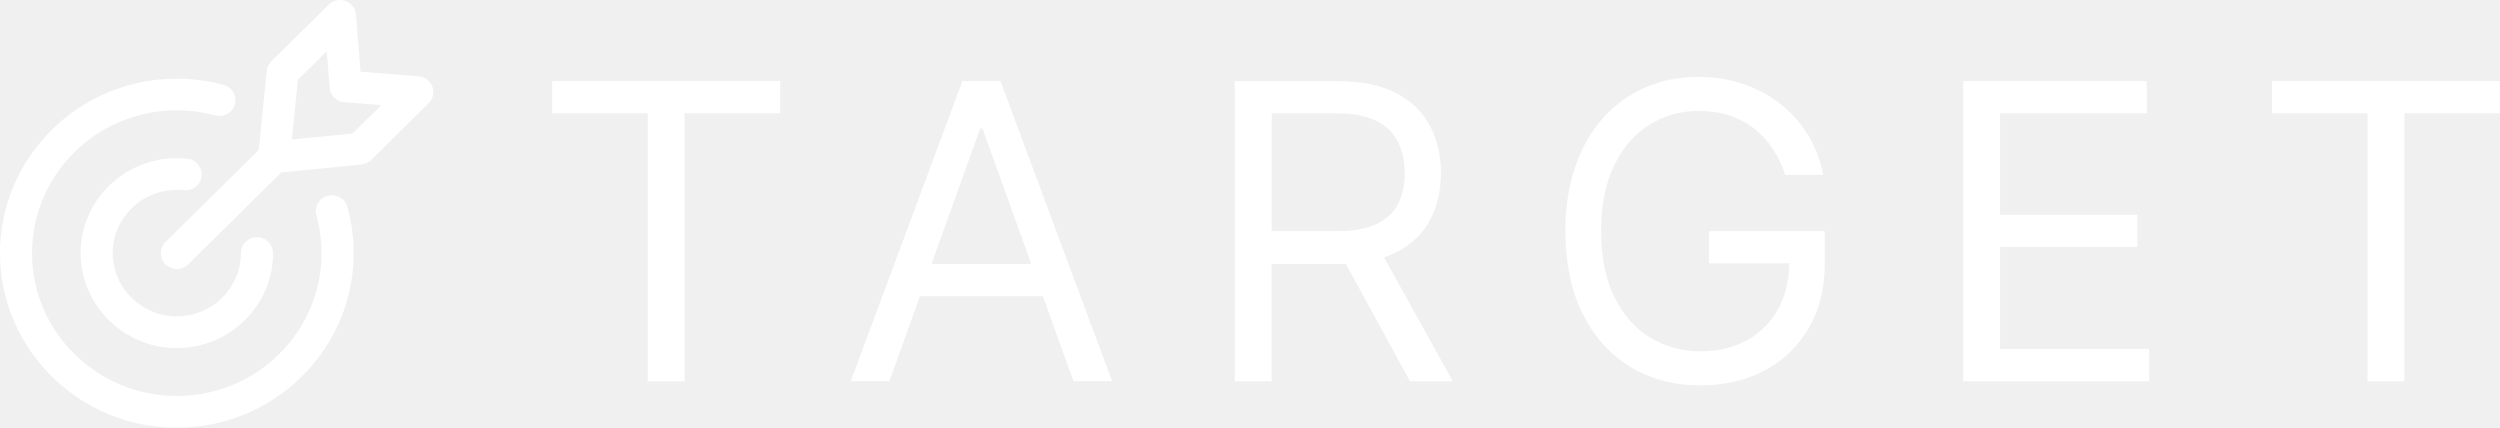
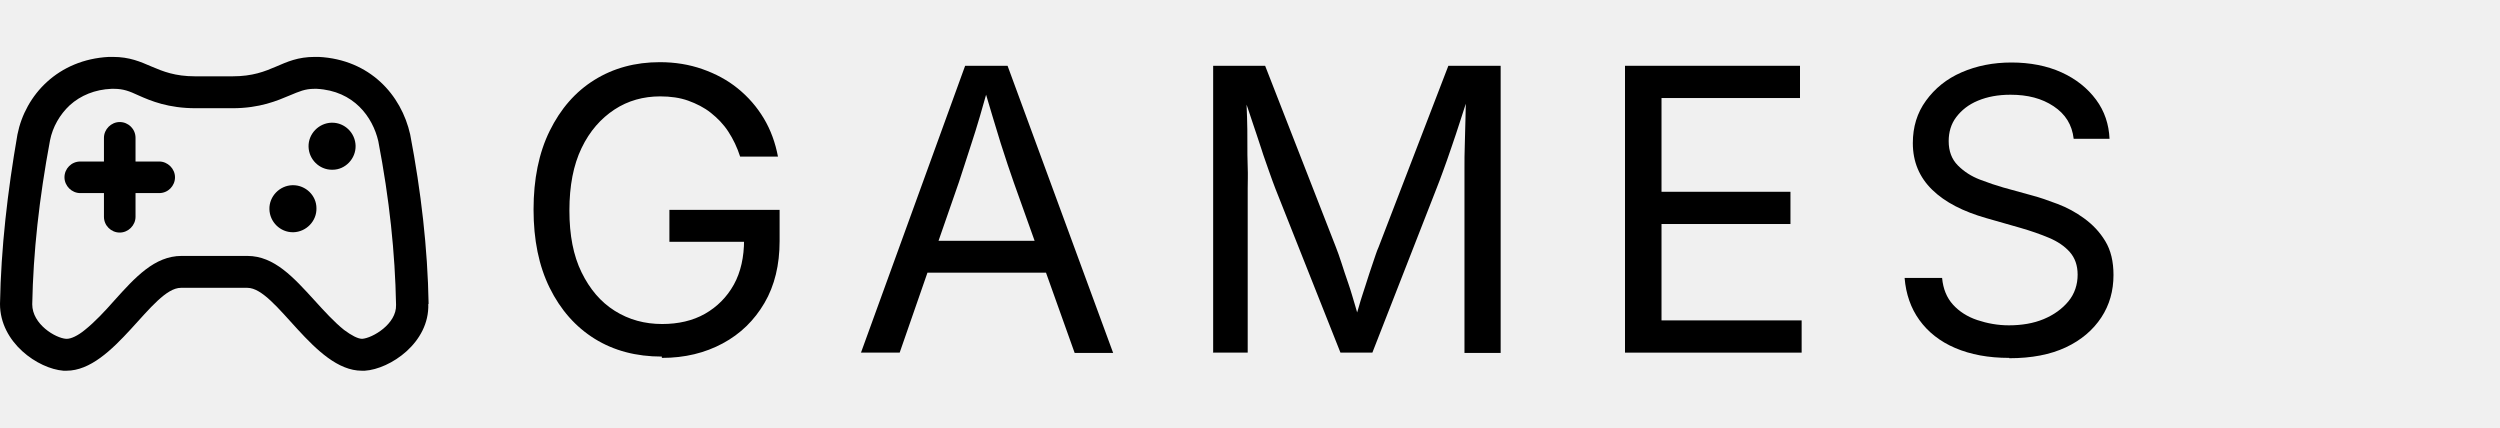
- <svg xmlns="http://www.w3.org/2000/svg" width="76" height="13" viewBox="0 0 76 13" fill="none">
-   <g clip-path="url(#clip0_1_320)">
-     <path d="M16.784 3.445H19.692V11.59H20.811V3.445H23.718V2.464H16.784V3.445Z" fill="white" />
-     <path d="M29.257 2.464L25.863 11.588H27.037L27.966 9.004H31.704L32.634 11.588H33.808L30.414 2.464H29.258H29.257ZM28.317 8.025L29.798 3.907H29.869L31.35 8.025H28.316H28.317Z" fill="white" />
-     <path d="M42.445 7.671C42.905 7.434 43.248 7.109 43.469 6.693C43.693 6.277 43.804 5.801 43.804 5.263C43.804 4.726 43.693 4.246 43.469 3.825C43.246 3.402 42.903 3.07 42.44 2.829C41.977 2.587 41.385 2.466 40.662 2.466H37.538V11.59H38.657V8.025H40.678C40.758 8.025 40.837 8.023 40.913 8.02L42.863 11.59H44.164L42.076 7.826C42.207 7.781 42.331 7.73 42.445 7.671ZM38.659 3.445H40.627C41.127 3.445 41.528 3.521 41.833 3.67C42.136 3.82 42.357 4.032 42.495 4.305C42.633 4.578 42.703 4.898 42.703 5.263C42.703 5.628 42.635 5.942 42.499 6.205C42.362 6.468 42.142 6.67 41.839 6.813C41.536 6.956 41.138 7.027 40.645 7.027H38.659V3.445Z" fill="white" />
-     <path d="M51.961 8.006H54.397C54.387 8.534 54.275 8.996 54.057 9.39C53.831 9.801 53.514 10.12 53.11 10.344C52.705 10.567 52.237 10.681 51.707 10.681C51.136 10.681 50.622 10.541 50.164 10.262C49.706 9.982 49.344 9.571 49.076 9.027C48.808 8.483 48.675 7.817 48.675 7.027C48.675 6.236 48.807 5.57 49.073 5.026C49.338 4.482 49.694 4.071 50.142 3.792C50.59 3.513 51.088 3.373 51.636 3.373C51.971 3.373 52.277 3.417 52.557 3.506C52.837 3.595 53.088 3.725 53.308 3.894C53.529 4.063 53.721 4.267 53.881 4.507C54.042 4.747 54.172 5.017 54.27 5.316H55.426C55.341 4.874 55.188 4.469 54.965 4.106C54.742 3.743 54.465 3.429 54.132 3.166C53.799 2.903 53.421 2.699 53 2.556C52.577 2.411 52.122 2.339 51.634 2.339C51.041 2.339 50.498 2.447 50.004 2.664C49.511 2.881 49.083 3.194 48.722 3.6C48.36 4.006 48.081 4.499 47.884 5.077C47.688 5.656 47.588 6.305 47.588 7.027C47.588 7.99 47.759 8.822 48.104 9.522C48.449 10.222 48.93 10.763 49.548 11.144C50.165 11.524 50.885 11.715 51.702 11.715C52.437 11.715 53.088 11.562 53.654 11.258C54.22 10.954 54.667 10.523 54.99 9.967C55.313 9.412 55.474 8.759 55.474 8.006V7.027H51.954V8.006H51.961Z" fill="white" />
-     <path d="M60.803 7.508H64.973V6.527H60.803V3.445H65.263V2.464H59.682V11.59H65.334V10.608H60.803V7.508Z" fill="white" />
-     <path d="M69.068 2.464V3.445H71.973V11.59H73.094V3.445H76V2.464H69.068Z" fill="white" />
-     <path d="M5.375 5.771C5.447 5.771 5.519 5.774 5.59 5.783C5.858 5.812 6.098 5.621 6.128 5.357C6.158 5.092 5.965 4.855 5.697 4.826C5.59 4.814 5.482 4.808 5.375 4.808C3.763 4.808 2.451 6.103 2.451 7.694C2.451 9.285 3.763 10.581 5.375 10.581C6.987 10.581 8.3 9.285 8.3 7.694C8.3 7.428 8.081 7.213 7.812 7.213C7.542 7.213 7.324 7.428 7.324 7.694C7.324 8.754 6.449 9.617 5.375 9.617C4.301 9.617 3.427 8.754 3.427 7.694C3.427 6.634 4.301 5.771 5.375 5.771Z" fill="white" />
-     <path d="M9.96 5.953C9.7 6.024 9.547 6.289 9.618 6.545C9.722 6.918 9.775 7.305 9.775 7.696C9.775 10.091 7.802 12.038 5.375 12.038C2.949 12.038 0.974 10.091 0.974 7.696C0.974 5.301 2.947 3.353 5.374 3.353C5.77 3.353 6.161 3.406 6.539 3.508C6.799 3.578 7.067 3.427 7.139 3.171C7.151 3.128 7.156 3.085 7.156 3.044C7.156 2.832 7.014 2.64 6.798 2.581C6.336 2.456 5.857 2.392 5.374 2.392C2.411 2.39 0 4.77 0 7.696C0 10.622 2.411 13.002 5.375 13.002C8.34 13.002 10.751 10.622 10.751 7.696C10.751 7.219 10.686 6.747 10.559 6.29C10.488 6.034 10.22 5.883 9.96 5.953Z" fill="white" />
-     <path d="M12.723 2.319L10.961 2.183L10.822 0.444C10.807 0.256 10.684 0.095 10.506 0.03C10.328 -0.036 10.128 0.008 9.993 0.141L8.248 1.864C8.168 1.943 8.118 2.046 8.108 2.157L7.865 4.56L5.032 7.356C4.843 7.543 4.843 7.849 5.032 8.036C5.127 8.13 5.252 8.177 5.377 8.177C5.502 8.177 5.627 8.13 5.722 8.036L8.554 5.24L10.989 5C11.101 4.989 11.205 4.941 11.285 4.862L13.03 3.139C13.165 3.006 13.209 2.809 13.144 2.633C13.077 2.457 12.914 2.336 12.724 2.321L12.723 2.319ZM10.716 4.06L8.874 4.241L9.057 2.423L9.933 1.558L10.021 2.666C10.04 2.901 10.23 3.089 10.469 3.108L11.592 3.195L10.717 4.058L10.716 4.06Z" fill="white" />
+ <svg xmlns="http://www.w3.org/2000/svg" id="Layer_1" version="1.1" viewBox="0 0 76 13">
+   <g id="b">
+     <path d="M8.91,5.63h-.02c-.39.01-.71.34-.7.73.01.39.33.7.71.7,0,0,.01,0,.02,0,.39-.01.71-.34.7-.73,0-.39-.33-.7-.71-.7h0Z" />
+     <path d="M10.1,3.73h-.02c-.39.01-.71.34-.7.73.01.39.33.7.71.7,0,0,.01,0,.02,0,.39,0,.71-.34.7-.73-.01-.39-.33-.7-.71-.7h0Z" />
+     <path d="M13.03,9.24c-.03-1.7-.23-3.42-.56-5.15-.27-1.21-1.23-2.28-2.78-2.36-.04,0-.08,0-.12,0-1.03,0-1.28.59-2.5.59h-.04c-.18,0-.35,0-.53,0s-.35,0-.53,0h-.04c-1.21,0-1.47-.59-2.5-.59-.04,0-.08,0-.12,0-1.54.08-2.54,1.15-2.78,2.36C.23,5.82.03,7.54,0,9.24c0,1.18,1.16,1.97,1.93,2.03.03,0,.06,0,.09,0,1.45,0,2.6-2.52,3.48-2.52.34,0,.67,0,1.01,0s.67,0,1.01,0c.88,0,2.03,2.52,3.48,2.52.03,0,.06,0,.09,0,.77-.05,1.97-.85,1.93-2.03h0ZM11.03,10.3s0,0,0,0c0,0-.01,0-.02,0-.13,0-.32-.1-.55-.27-.3-.24-.6-.57-.9-.9-.63-.69-1.22-1.35-2.04-1.35h0c-.33,0-.67,0-1,0s-.67,0-1,0h0c-.82,0-1.41.65-2.04,1.35-.29.33-.6.66-.9.9-.22.18-.42.27-.55.27,0,0-.01,0-.02,0,0,0,0,0,0,0-.32-.02-1.03-.44-1.03-1.05.03-1.58.21-3.21.54-4.98.08-.41.3-.79.6-1.07.33-.3.77-.48,1.27-.5.02,0,.05,0,.07,0,.29,0,.47.07.75.2.38.17.91.39,1.74.39h.04c.17,0,.35,0,.52,0s.35,0,.52,0h.04c.83,0,1.36-.23,1.74-.39.29-.12.46-.2.75-.2.02,0,.05,0,.07,0,1.13.06,1.7.86,1.87,1.59.34,1.77.51,3.4.54,4.97,0,0,0,0,0,.01.02.58-.72,1.01-1.03,1.03h0Z" />
+     <path d="M4.84,4.91h-.72v-.72c0-.27-.22-.48-.48-.48s-.48.22-.48.48v.72h-.72c-.27,0-.48.22-.48.48s.22.48.48.48h.72v.72c0,.27.22.48.48.48s.48-.22.48-.48v-.72h.72c.27,0,.48-.22.48-.48s-.22-.48-.48-.48Z" />
  </g>
-   <defs>
-     <clipPath id="clip0_1_320">
-       <rect width="76" height="13" fill="white" />
-     </clipPath>
-   </defs>
+   <g>
+     <path d="M20.12,10.84c-.78,0-1.46-.18-2.04-.54s-1.04-.88-1.37-1.55-.49-1.46-.49-2.38.16-1.72.49-2.39.78-1.19,1.36-1.55,1.24-.54,1.99-.54c.46,0,.89.07,1.29.21s.76.33,1.08.59.58.56.79.91.35.74.43,1.16h-1.15c-.09-.28-.21-.53-.36-.76s-.33-.41-.53-.57-.44-.28-.69-.37-.54-.13-.85-.13c-.51,0-.98.13-1.39.4s-.75.65-1,1.17-.37,1.15-.37,1.9.12,1.37.37,1.88.58.9,1.01,1.17.91.4,1.44.4c.49,0,.93-.1,1.3-.31s.67-.51.88-.89.31-.84.31-1.36l.33.06h-2.6v-.97h3.35v.95c0,.72-.15,1.35-.46,1.88s-.73.94-1.27,1.23-1.15.44-1.85.44Z" />
+     <path d="M26.17,10.73l3.17-8.73h1.29l3.21,8.73h-1.17l-1.85-5.18c-.11-.32-.25-.72-.4-1.2s-.33-1.09-.55-1.83h.21c-.21.75-.39,1.37-.55,1.85s-.28.88-.38,1.17l-1.8,5.18h-1.18ZM27.76,8.29v-.97h4.48v.97h-4.48Z" />
+     <path d="M36.88,10.73V2h1.58l2.15,5.51c.05.13.11.29.17.48s.13.4.21.63.14.45.21.68.12.43.18.62h-.25c.05-.18.12-.38.18-.6s.14-.45.21-.67.14-.44.21-.64.12-.37.18-.5l2.12-5.51h1.59v8.73h-1.1v-4.99c0-.18,0-.38,0-.62s0-.47.01-.73.01-.51.02-.77.01-.52.01-.76h.09c-.08.27-.17.54-.26.82s-.18.55-.27.81-.17.5-.25.71-.14.39-.2.53l-1.95,4.99h-.97l-1.98-4.99c-.05-.14-.12-.31-.19-.52s-.16-.44-.24-.7-.18-.53-.27-.81-.19-.57-.29-.85h.11c0,.22.01.46.02.71s.01.51.01.77,0,.51.01.75,0,.46,0,.65v4.99h-1.06Z" />
+     <path d="M49.4,10.73V2h5.32v.98h-4.21v2.85h3.92v.98h-3.92v2.93h4.26v.98h-5.37Z" />
+     <path d="M61.08,10.88c-.63,0-1.17-.1-1.64-.3s-.83-.49-1.09-.85-.41-.79-.45-1.28h1.14c.03.33.14.6.33.81s.44.37.74.47.62.16.96.16c.39,0,.75-.06,1.06-.19s.56-.31.75-.54.28-.51.28-.81c0-.28-.08-.51-.24-.69s-.37-.32-.63-.43c-.26-.11-.55-.21-.86-.3l-1.05-.3c-.7-.2-1.25-.48-1.64-.86s-.59-.85-.59-1.42c0-.49.13-.92.4-1.29s.62-.66,1.08-.86.96-.3,1.52-.3,1.08.1,1.52.3.79.48,1.05.83.39.75.41,1.19h-1.09c-.05-.43-.25-.75-.61-.99s-.79-.35-1.31-.35c-.38,0-.7.06-.99.18s-.5.29-.66.5-.23.46-.23.73c0,.3.09.55.28.74s.41.33.67.43.5.18.71.24l.87.24c.23.06.49.15.78.26s.55.25.81.44.47.41.64.69c.17.28.25.62.25,1.03,0,.48-.12.91-.37,1.29s-.61.69-1.08.91-1.04.33-1.72.33Z" />
+   </g>
</svg>
